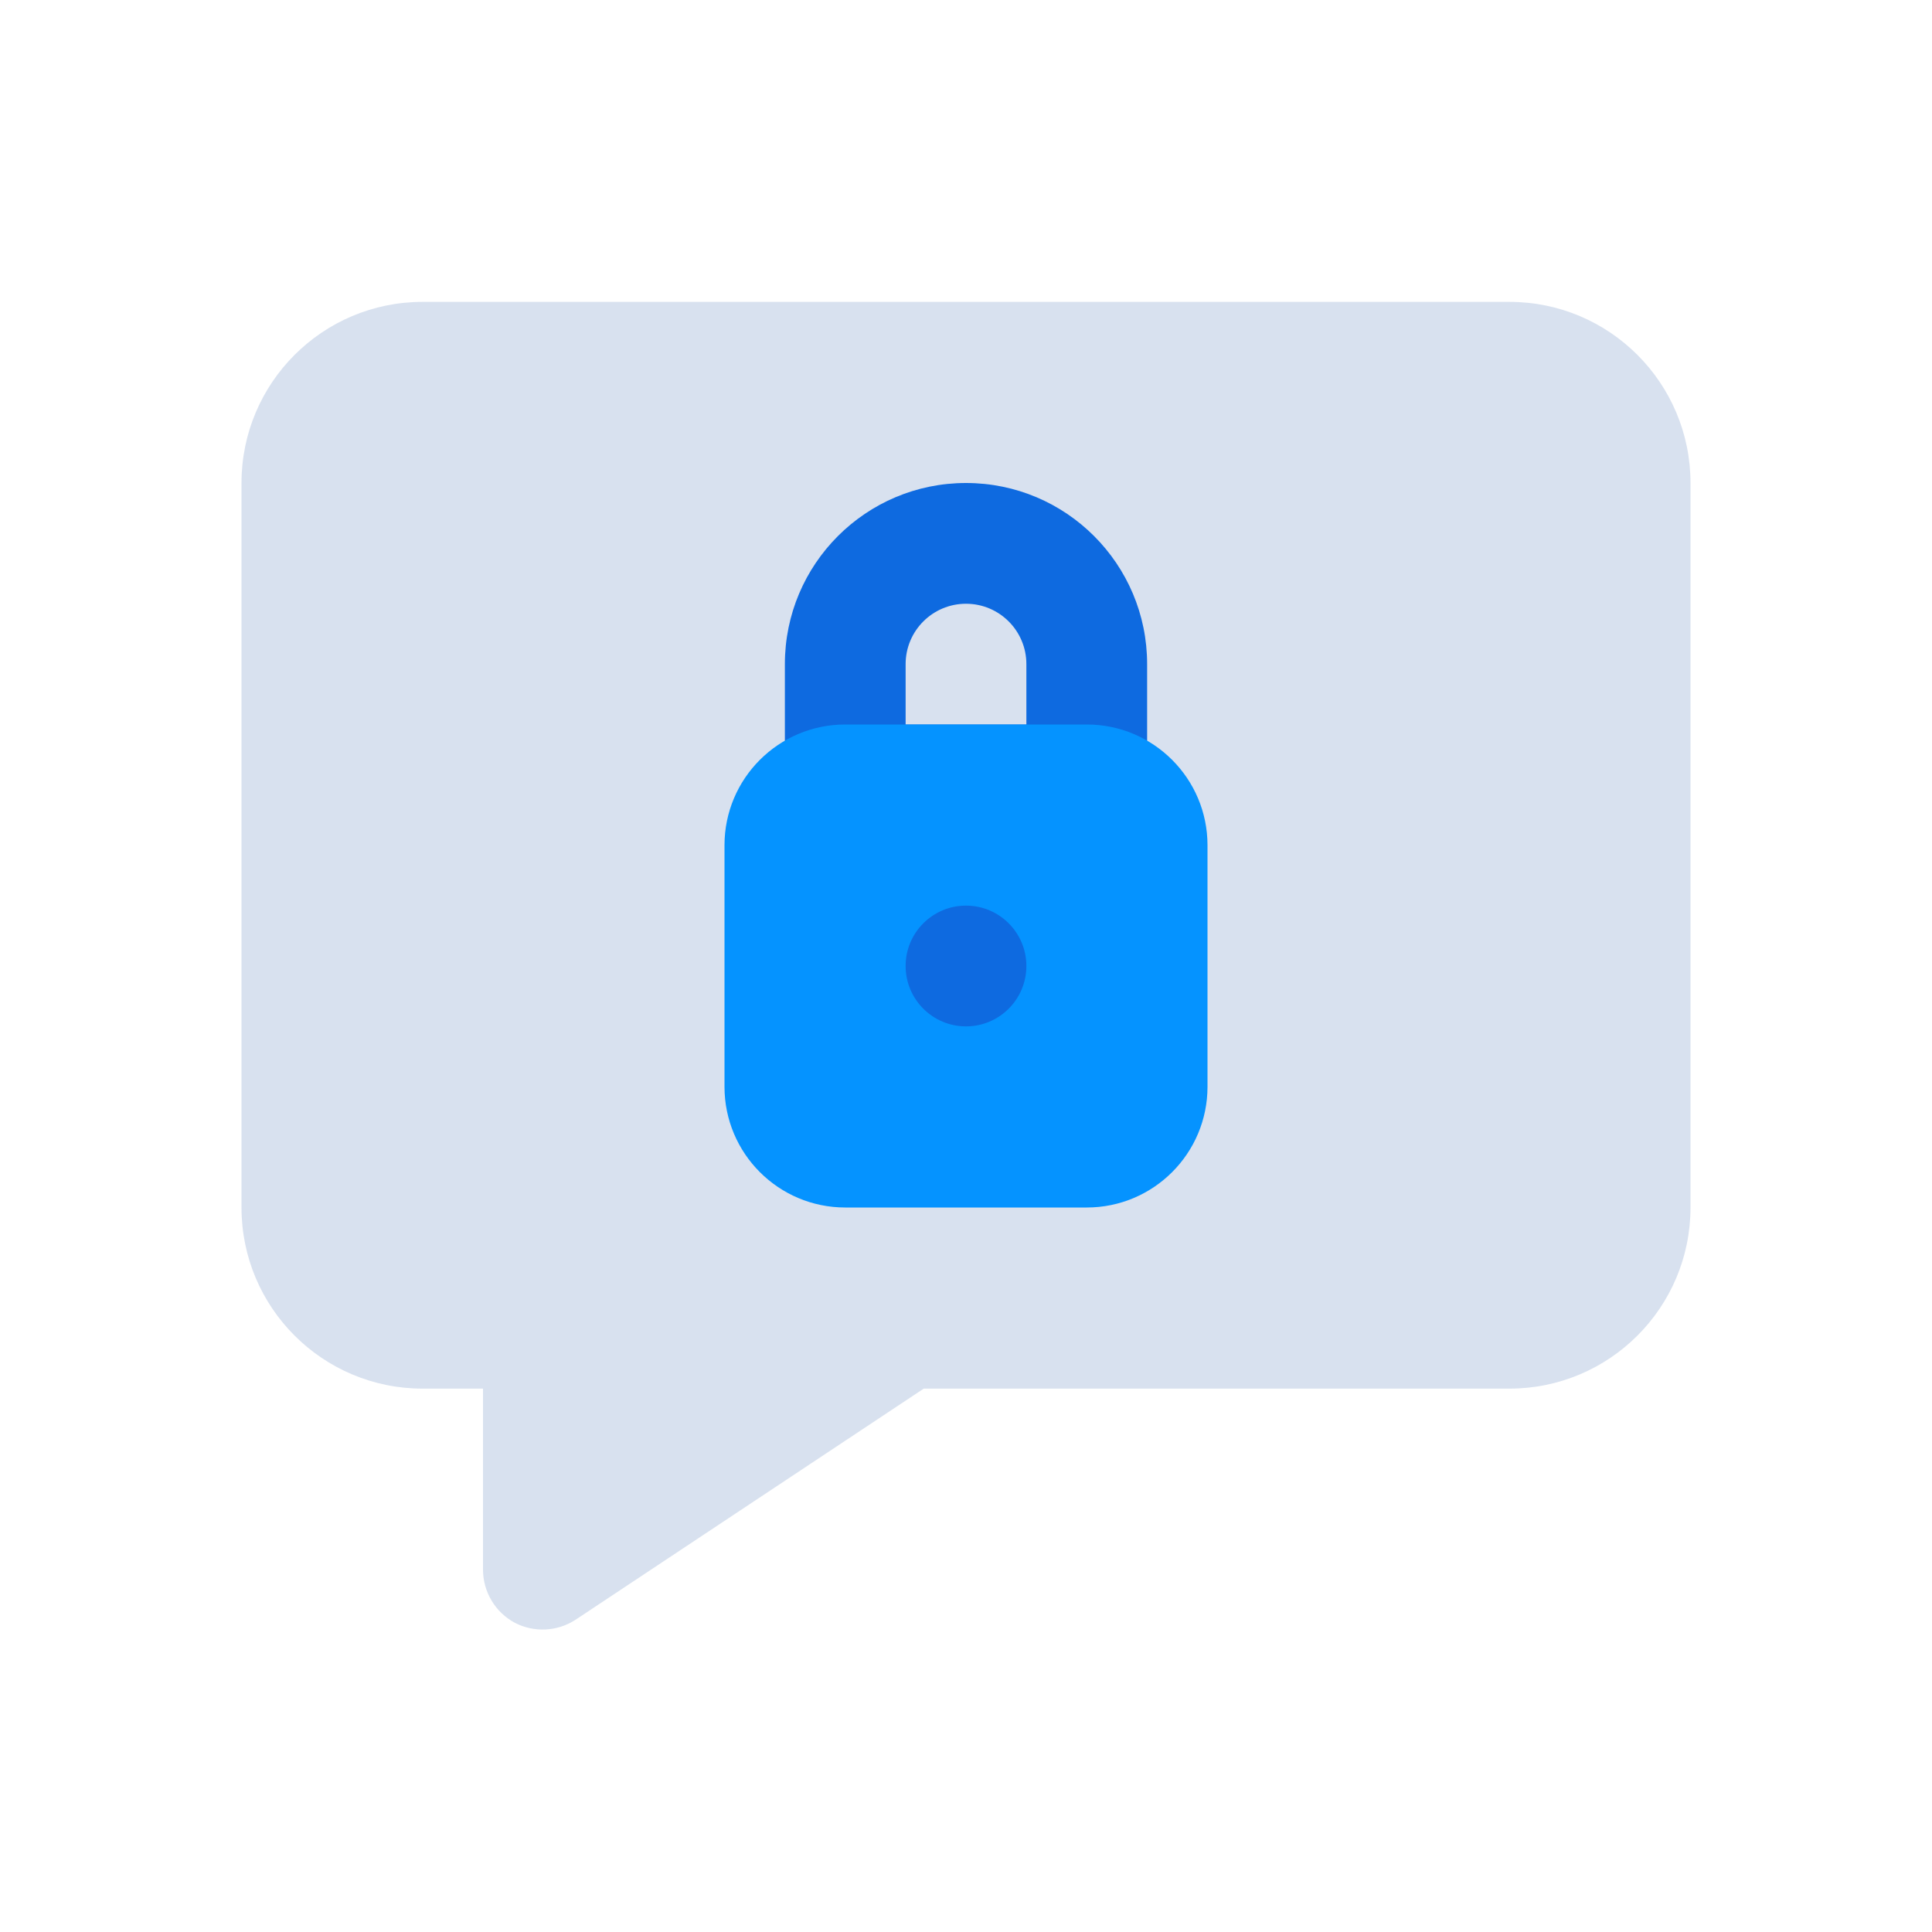
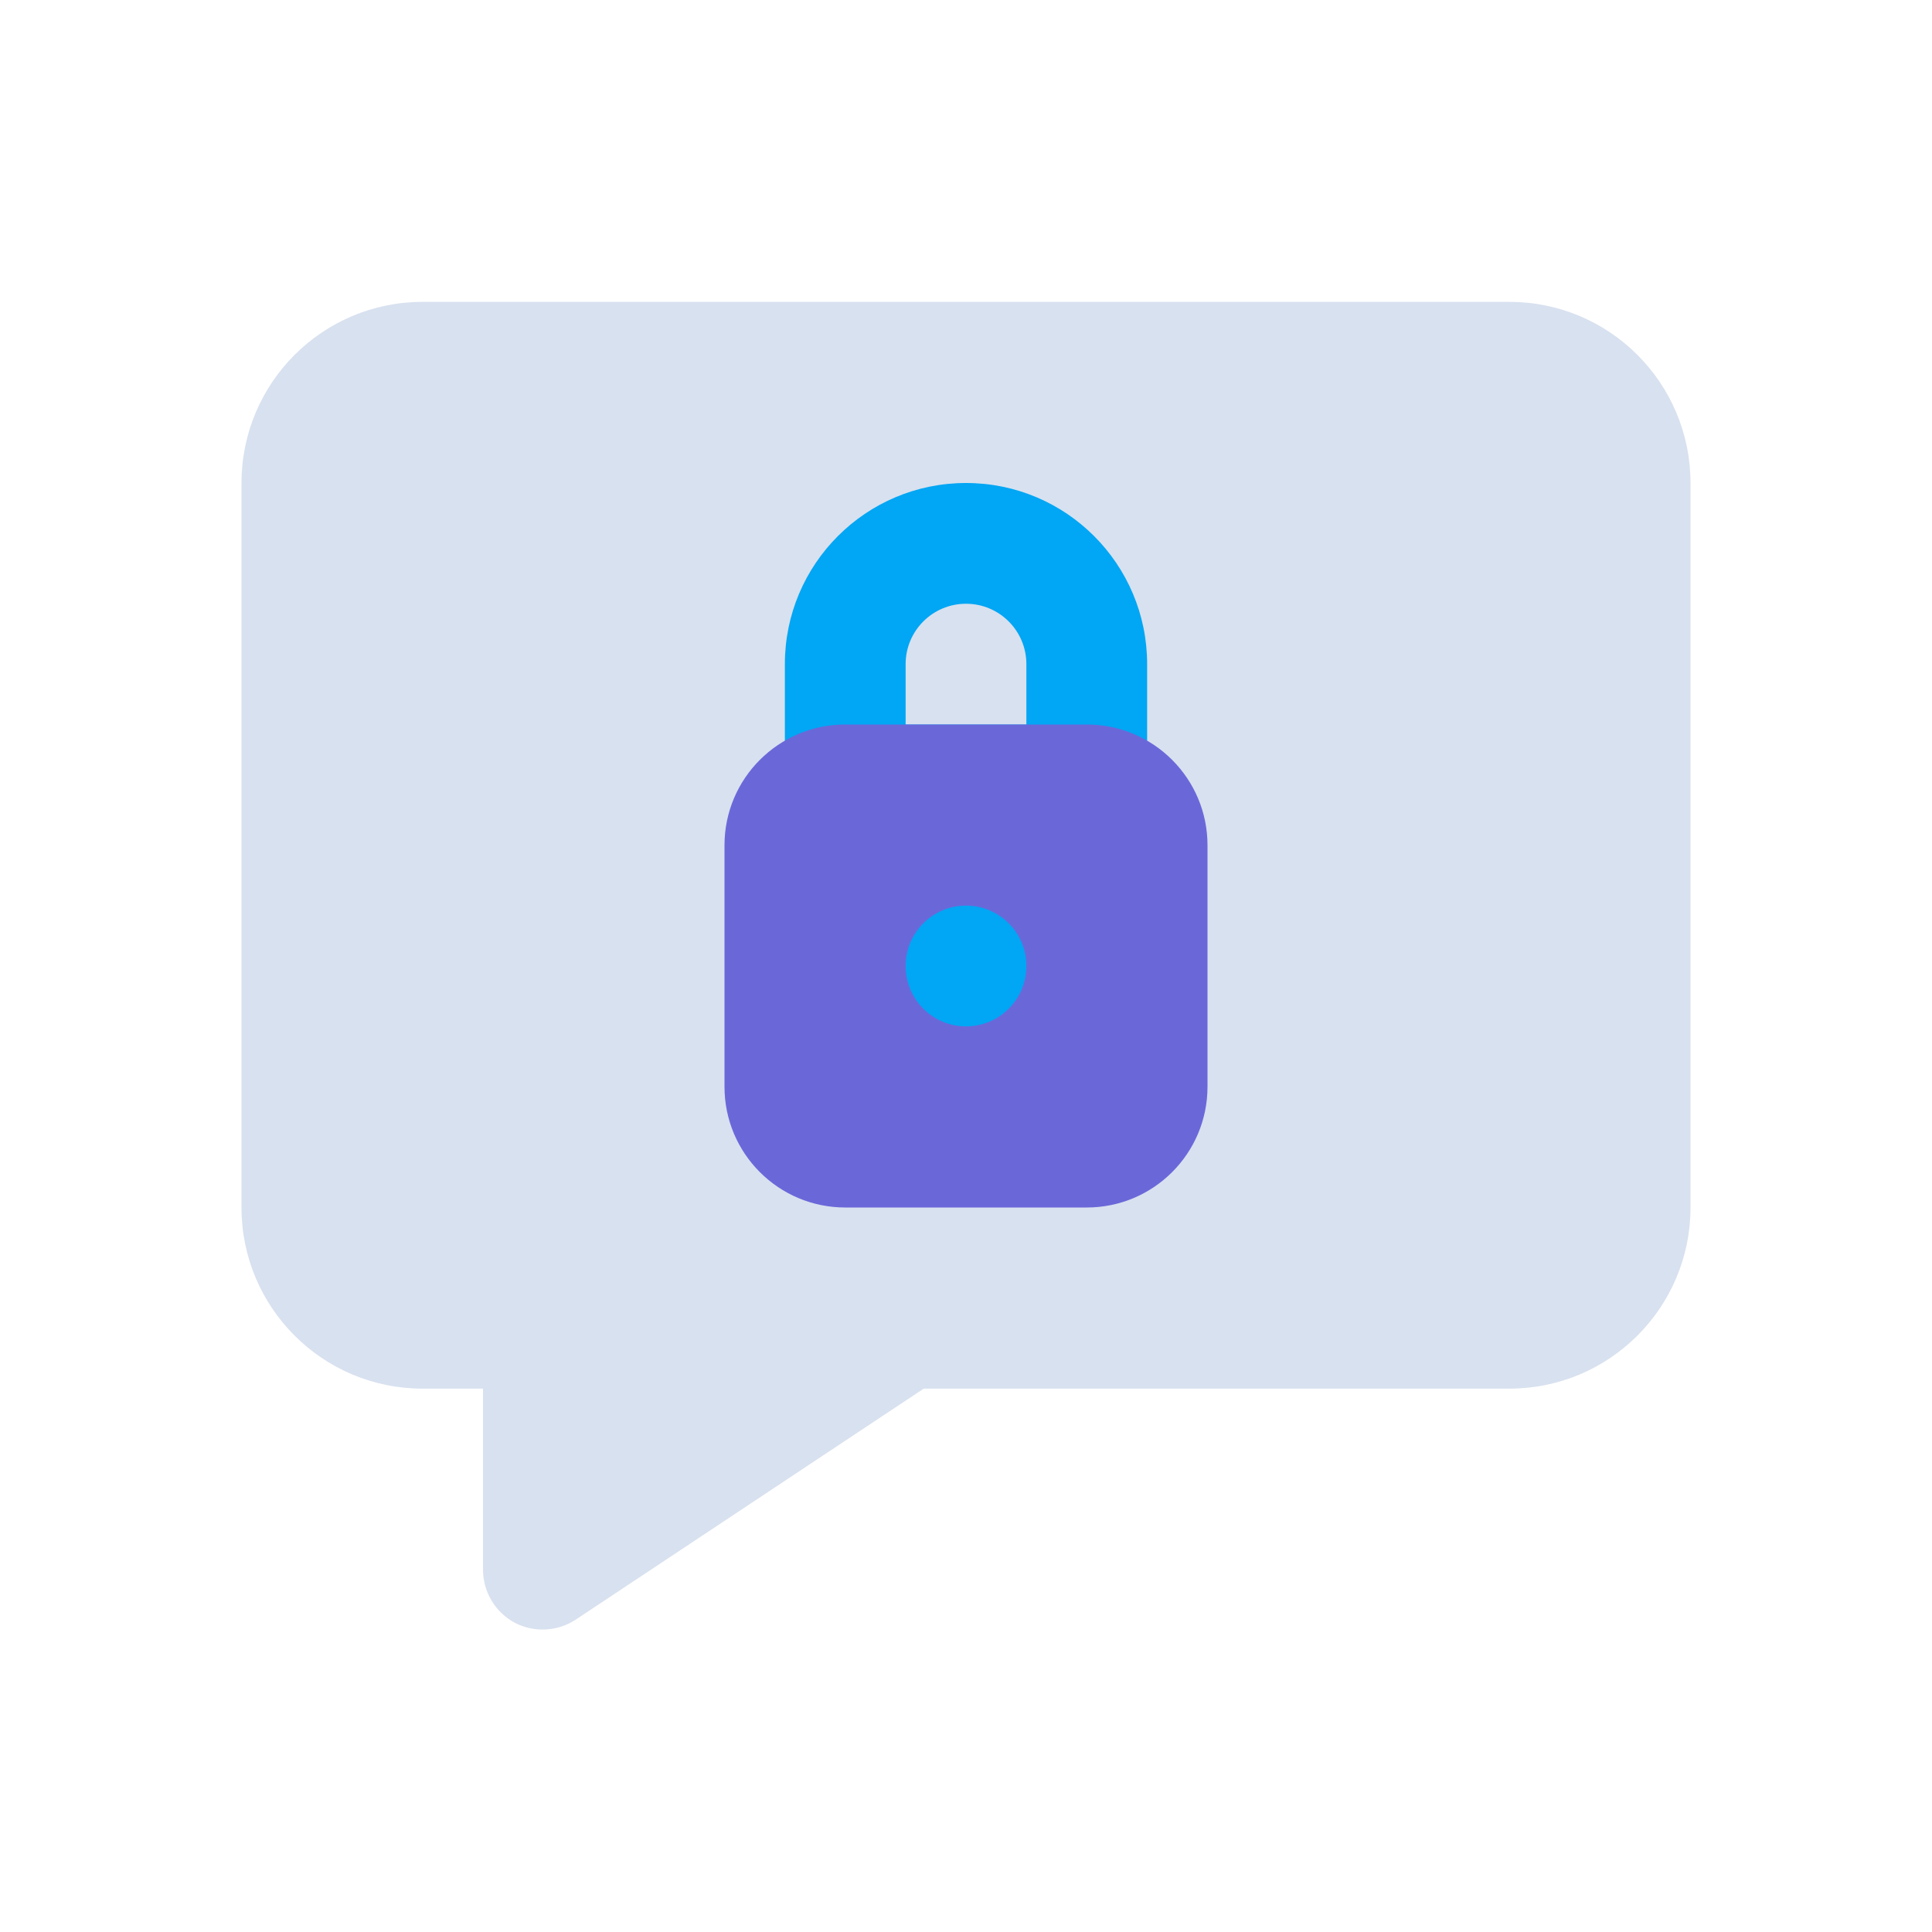
- <svg xmlns="http://www.w3.org/2000/svg" viewBox="0 0 32 32">
-   <defs>
-     <style>.cls-1{fill:#d8e1ef;}.cls-2{fill:#0e6ae0;}.cls-3{fill:#0593ff;}</style>
+ <svg xmlns="http://www.w3.org/2000/svg" viewBox="0 0 32 32" version="1.1" id="svg3">
+   <defs id="defs1">
+     <style id="style1">.cls-1{fill:#d8e1ef;}.cls-2{fill:#0e6ae0;}.cls-3{fill:#0593ff;}</style>
  </defs>
  <g data-name="Chat Lock" id="Chat_Lock">
-     <path class="cls-1" d="M25,5H7A3,3,0,0,0,4,8V20a3,3,0,0,0,3,3H8v3a1,1,0,0,0,.53.88,1,1,0,0,0,1-.05L15.3,23H25a3,3,0,0,0,3-3V8A3,3,0,0,0,25,5Z" />
-     <path class="cls-2" d="M18,14H14a1,1,0,0,1-1-1V11a3,3,0,0,1,6,0v2A1,1,0,0,1,18,14Zm-3-2h2V11a1,1,0,0,0-2,0Z" />
-     <rect class="cls-3" height="8" rx="2" ry="2" width="8" x="12" y="12" />
-     <path class="cls-2" d="M16,17a1,1,0,0,1-1-1,1,1,0,0,1,2,0A1,1,0,0,1,16,17Z" />
+     <path class="cls-1" d="M25,5H7A3,3,0,0,0,4,8V20a3,3,0,0,0,3,3H8v3a1,1,0,0,0,.53.88,1,1,0,0,0,1-.05L15.3,23H25a3,3,0,0,0,3-3V8A3,3,0,0,0,25,5Z" id="path1" />
+     <path class="cls-2" d="M18,14H14a1,1,0,0,1-1-1V11a3,3,0,0,1,6,0v2A1,1,0,0,1,18,14Zm-3-2h2V11a1,1,0,0,0-2,0Z" id="path2" style="fill:#01a6f4;fill-opacity:1" />
+     <rect class="cls-3" height="8" rx="2" ry="2" width="8" x="12" y="12" id="rect2" style="fill:#6a68d9;fill-opacity:1" />
+     <path class="cls-2" d="M16,17a1,1,0,0,1-1-1,1,1,0,0,1,2,0A1,1,0,0,1,16,17Z" id="path3" style="fill:#01a6f4;fill-opacity:1" />
  </g>
</svg>
